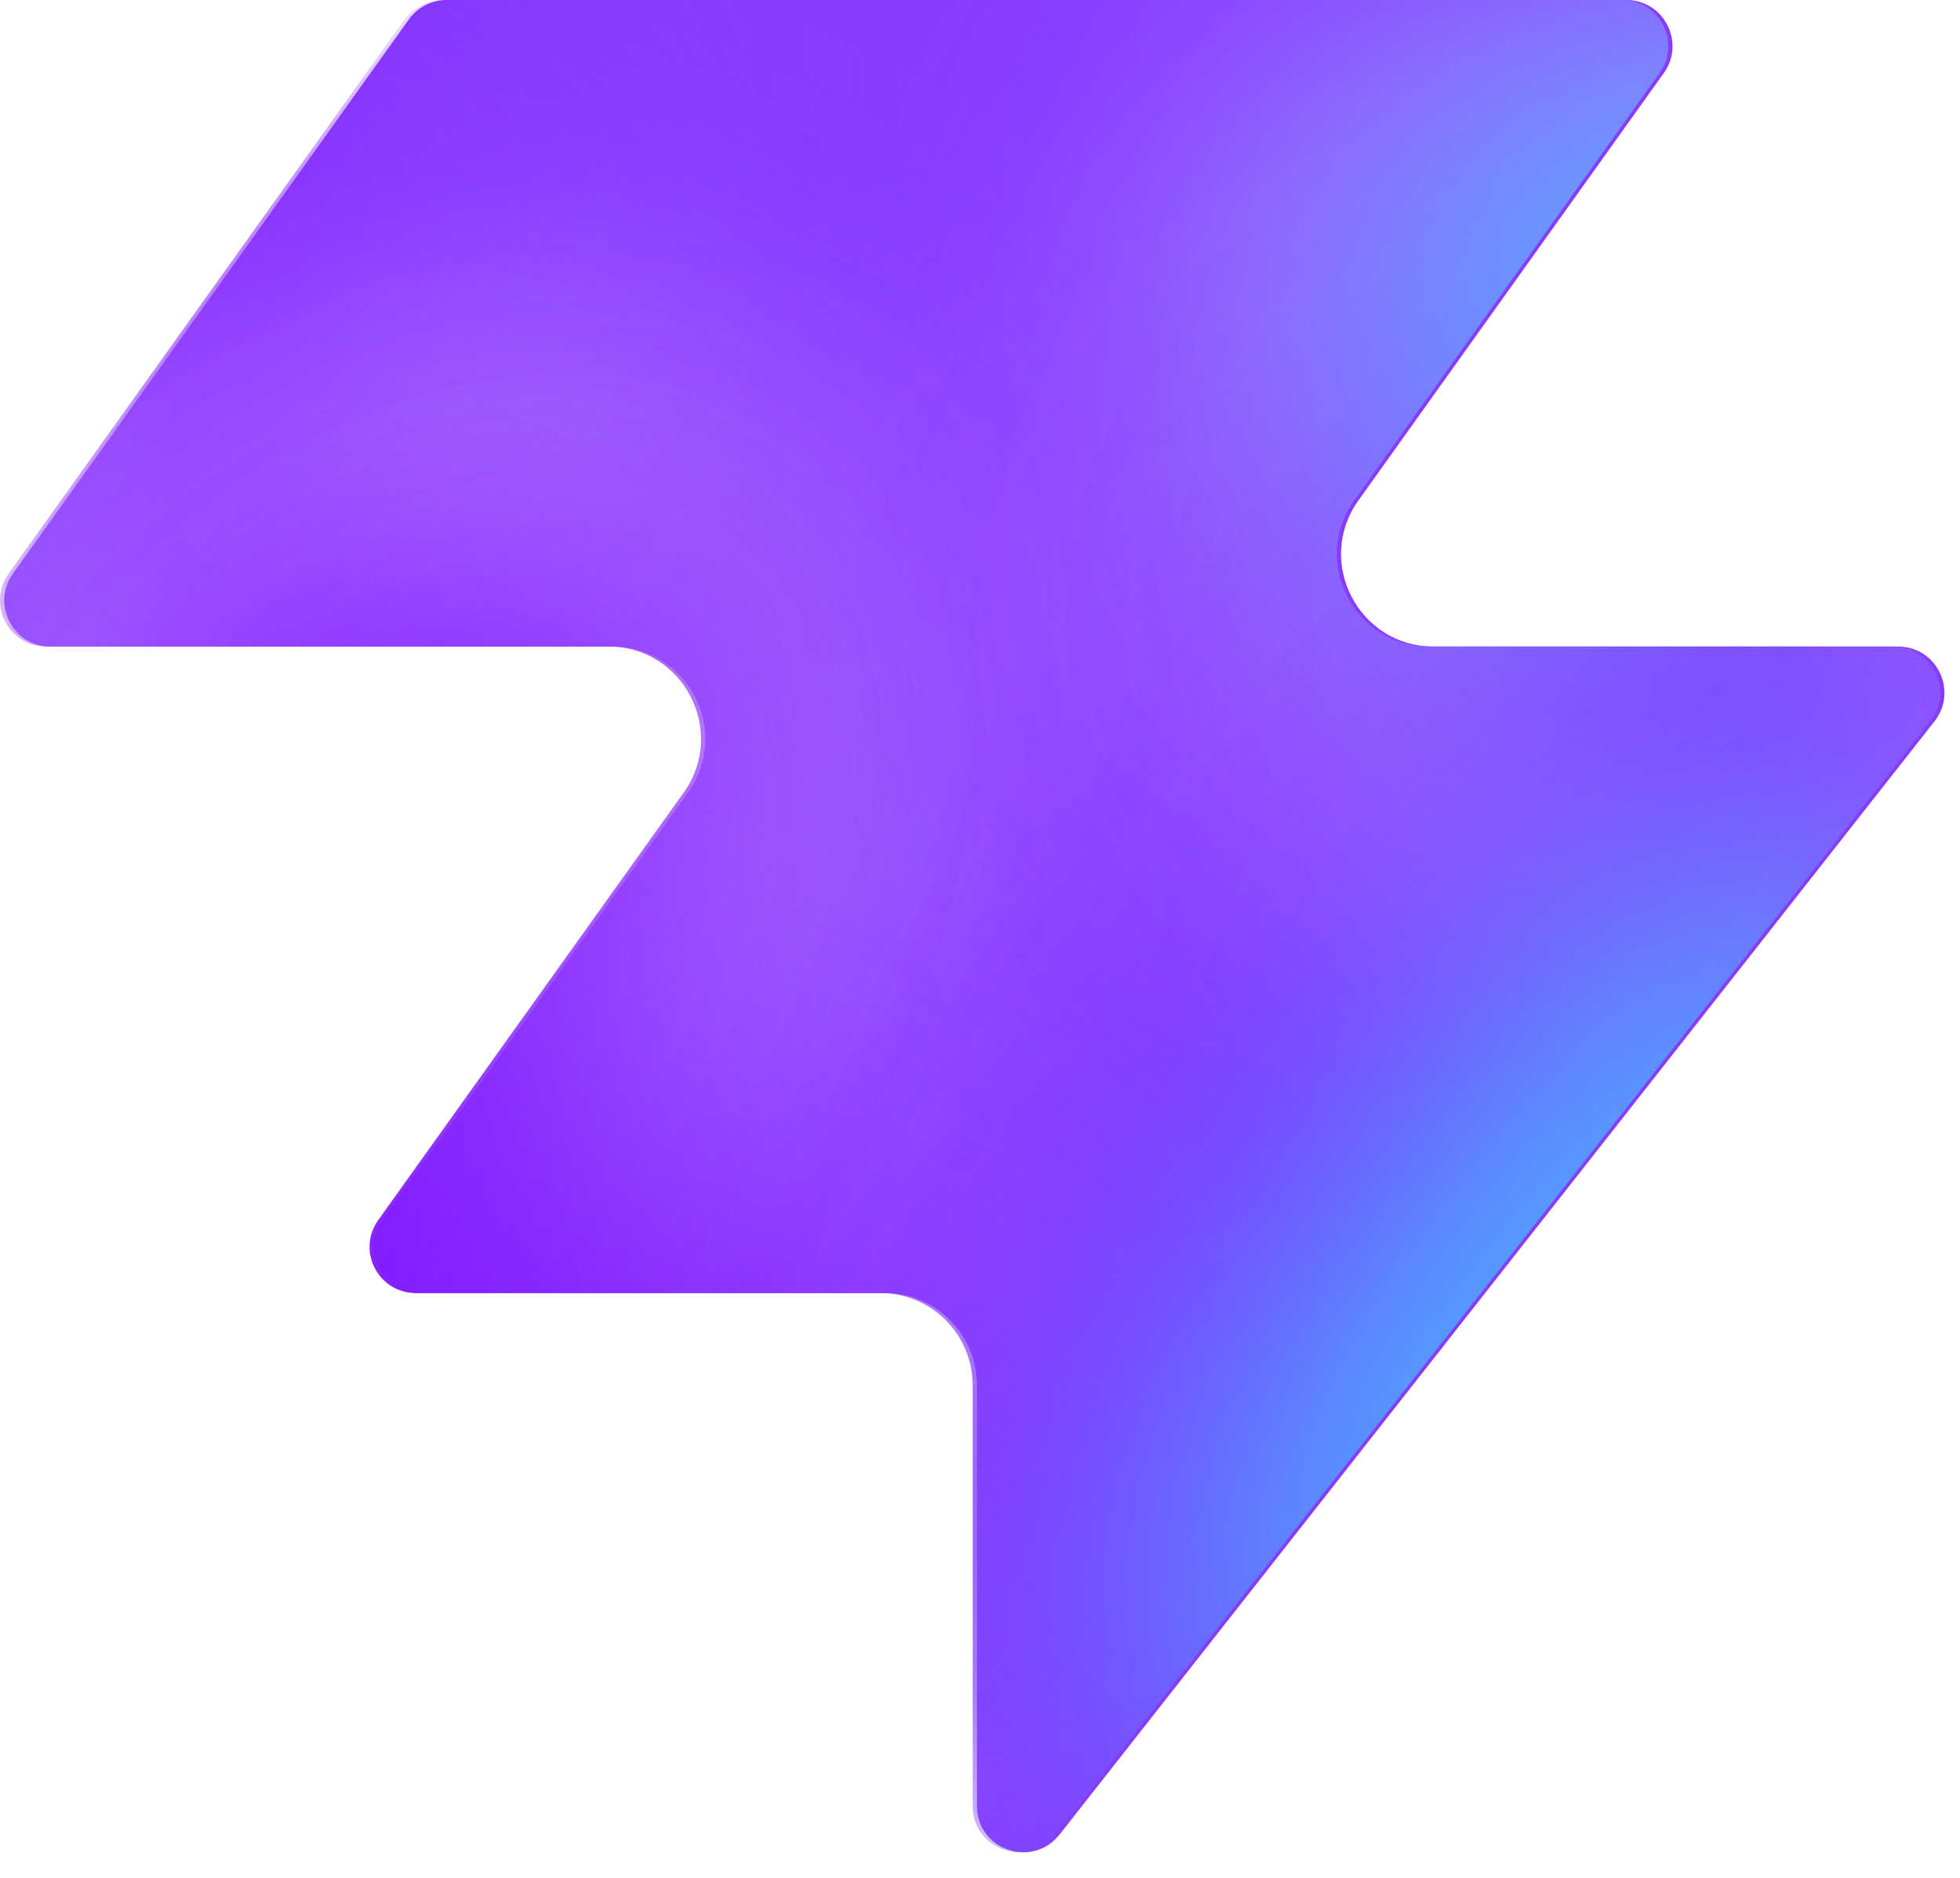
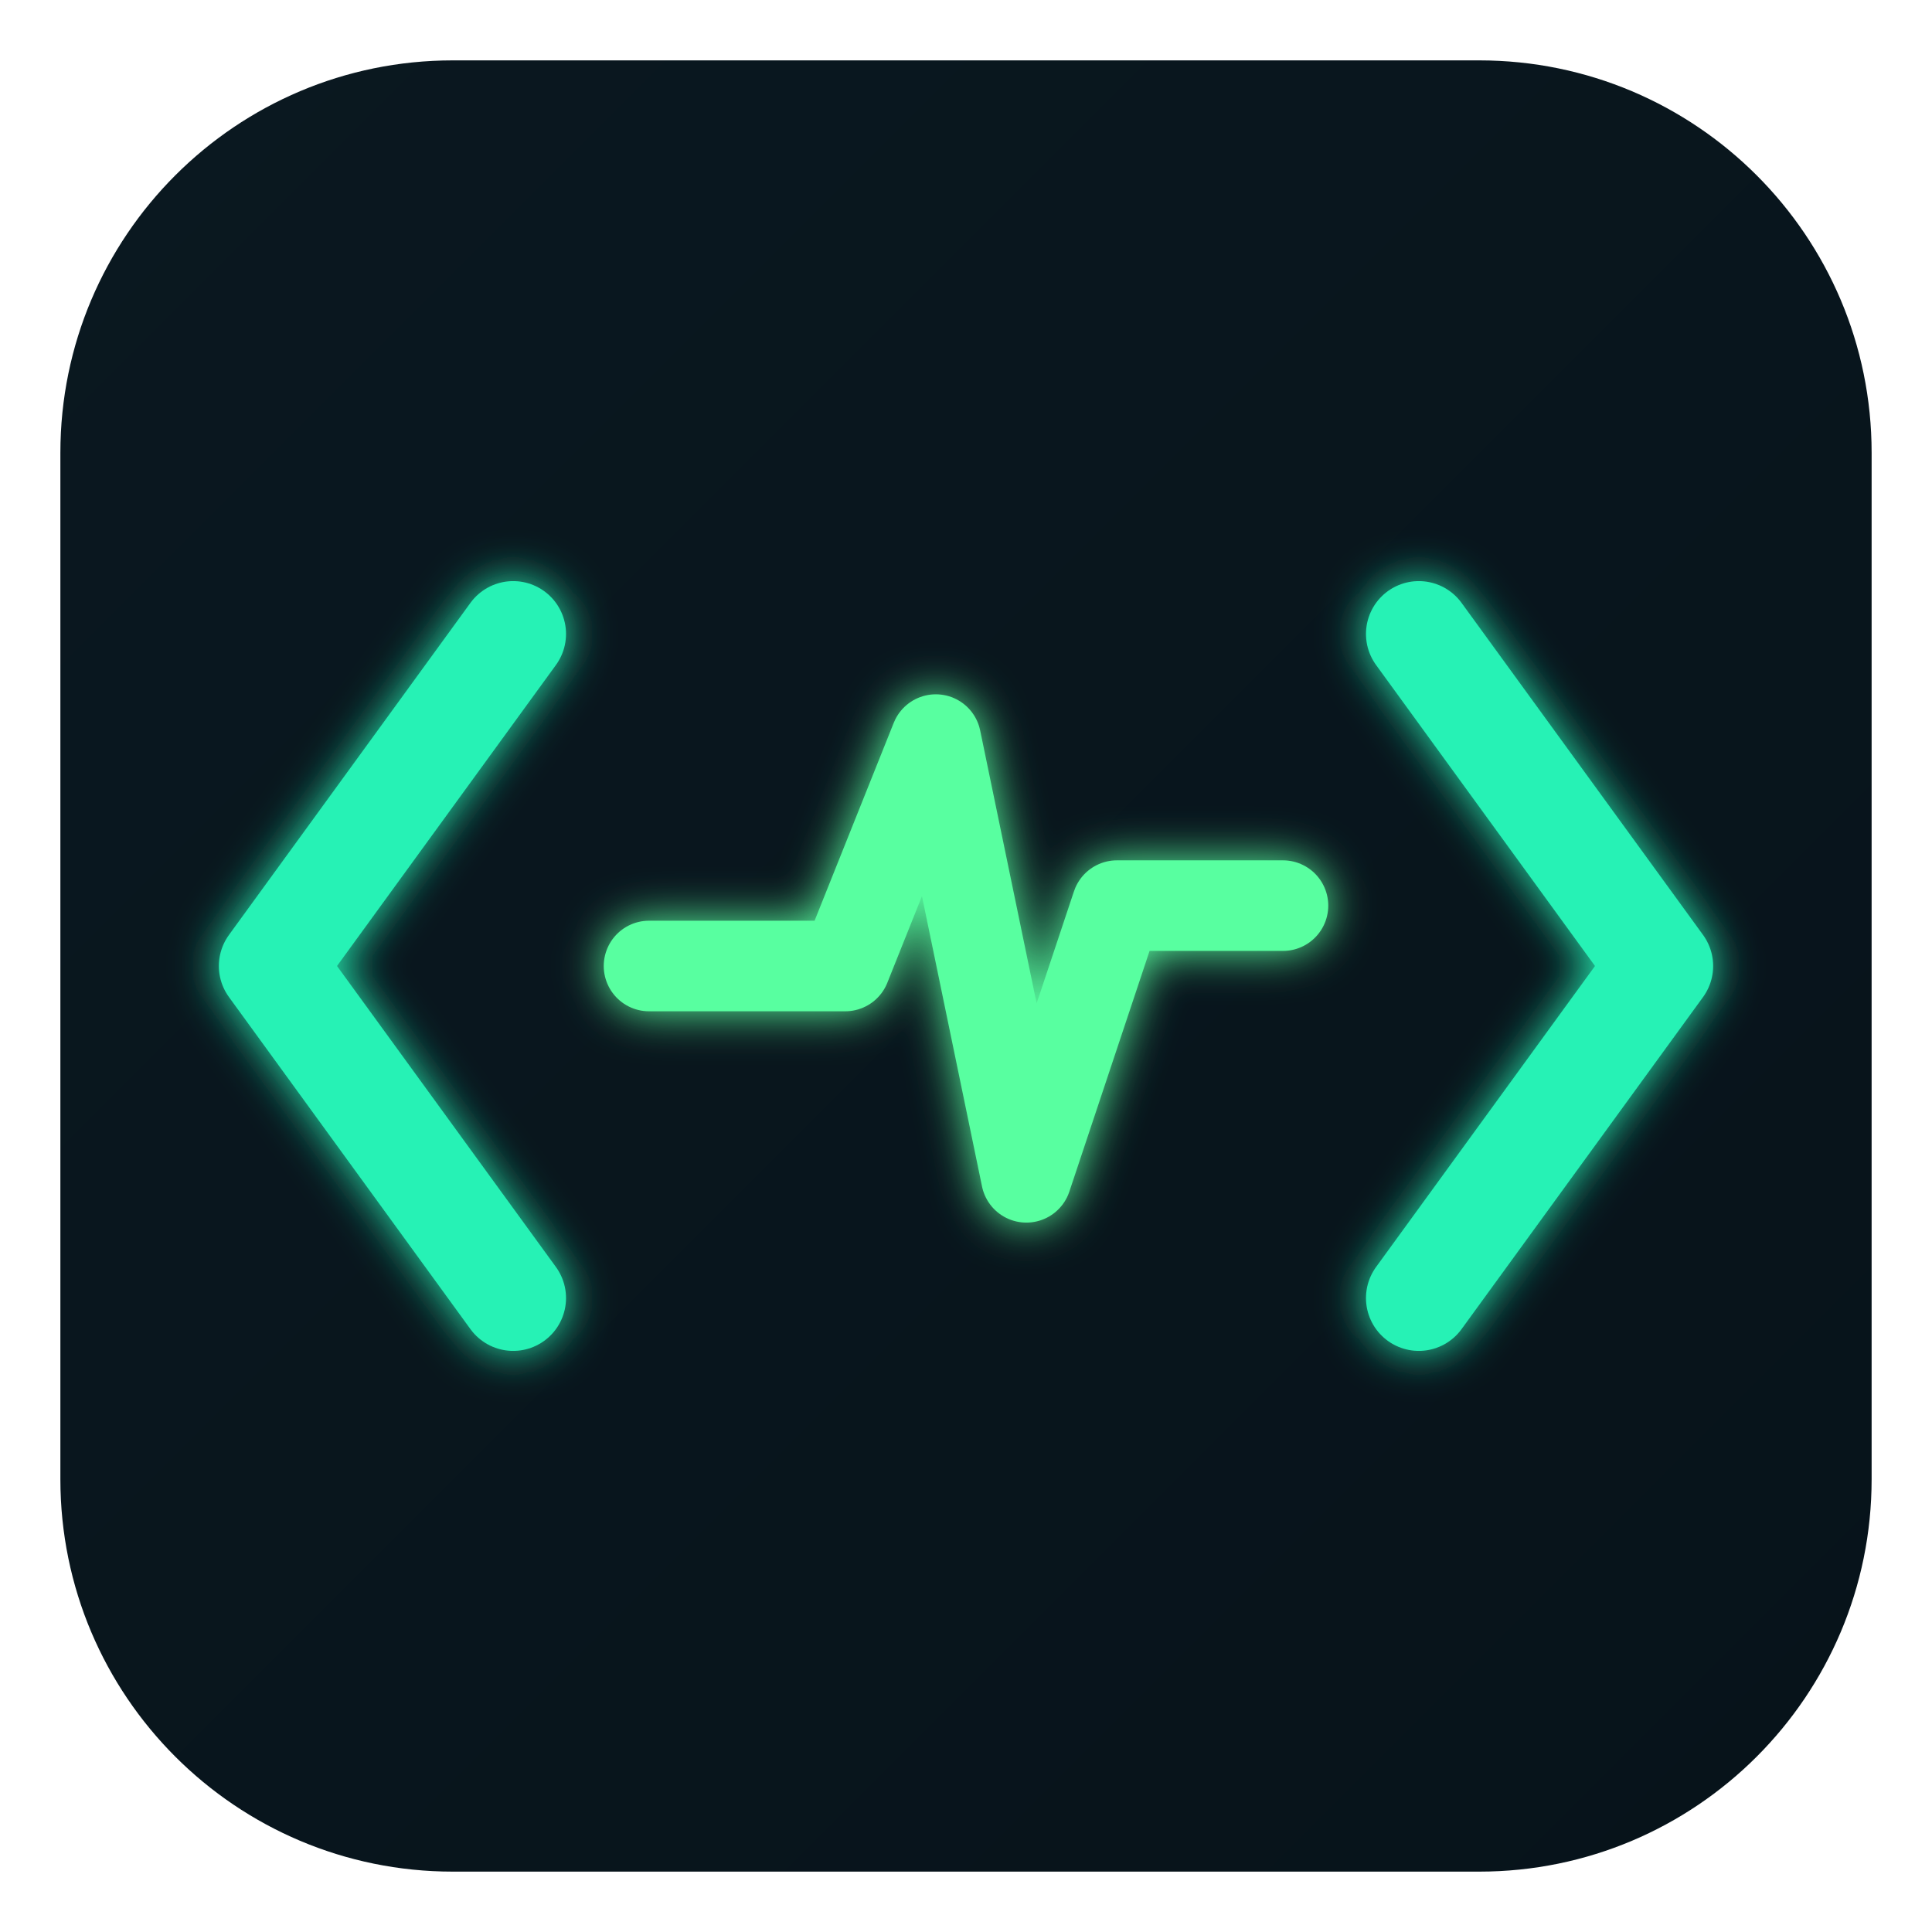
- <svg xmlns="http://www.w3.org/2000/svg" width="48" height="46" fill="none" viewBox="0 0 48 46">
-   <path fill="#863bff" d="M25.946 44.938c-.664.845-2.021.375-2.021-.698V33.937a2.26 2.26 0 0 0-2.262-2.262H10.287c-.92 0-1.456-1.04-.92-1.788l7.48-10.471c1.07-1.497 0-3.578-1.842-3.578H1.237c-.92 0-1.456-1.04-.92-1.788L10.013.474c.214-.297.556-.474.92-.474h28.894c.92 0 1.456 1.04.92 1.788l-7.48 10.471c-1.07 1.498 0 3.579 1.842 3.579h11.377c.943 0 1.473 1.088.89 1.83L25.947 44.94z" style="fill:#863bff;fill:color(display-p3 .525 .23 1);fill-opacity:1" />
-   <mask id="a" width="48" height="46" x="0" y="0" maskUnits="userSpaceOnUse" style="mask-type:alpha">
-     <path fill="#000" d="M25.842 44.938c-.664.844-2.021.375-2.021-.698V33.937a2.26 2.26 0 0 0-2.262-2.262H10.183c-.92 0-1.456-1.04-.92-1.788l7.48-10.471c1.07-1.498 0-3.579-1.842-3.579H1.133c-.92 0-1.456-1.04-.92-1.787L9.91.473c.214-.297.556-.474.92-.474h28.894c.92 0 1.456 1.04.92 1.788l-7.48 10.471c-1.07 1.498 0 3.578 1.842 3.578h11.377c.943 0 1.473 1.088.89 1.832L25.843 44.94z" style="fill:#000;fill-opacity:1" />
-   </mask>
-   <g mask="url(#a)">
-     <g filter="url(#b)">
-       <ellipse cx="5.508" cy="14.704" fill="#ede6ff" rx="5.508" ry="14.704" style="fill:#ede6ff;fill:color(display-p3 .927 .903 1);fill-opacity:1" transform="matrix(.00324 1 1 -.00324 -4.47 31.516)" />
-     </g>
-     <g filter="url(#c)">
-       <ellipse cx="10.399" cy="29.851" fill="#ede6ff" rx="10.399" ry="29.851" style="fill:#ede6ff;fill:color(display-p3 .927 .903 1);fill-opacity:1" transform="matrix(.00324 1 1 -.00324 -39.328 7.883)" />
-     </g>
-     <g filter="url(#d)">
-       <ellipse cx="5.508" cy="30.487" fill="#7e14ff" rx="5.508" ry="30.487" style="fill:#7e14ff;fill:color(display-p3 .492 .077 1);fill-opacity:1" transform="rotate(89.814 -25.913 -14.639)scale(1 -1)" />
-     </g>
-     <g filter="url(#e)">
-       <ellipse cx="5.508" cy="30.599" fill="#7e14ff" rx="5.508" ry="30.599" style="fill:#7e14ff;fill:color(display-p3 .492 .077 1);fill-opacity:1" transform="rotate(89.814 -32.644 -3.334)scale(1 -1)" />
-     </g>
-     <g filter="url(#f)">
-       <ellipse cx="5.508" cy="30.599" fill="#7e14ff" rx="5.508" ry="30.599" style="fill:#7e14ff;fill:color(display-p3 .492 .077 1);fill-opacity:1" transform="matrix(.00324 1 1 -.00324 -34.34 30.47)" />
-     </g>
-     <g filter="url(#g)">
-       <ellipse cx="14.072" cy="22.078" fill="#ede6ff" rx="14.072" ry="22.078" style="fill:#ede6ff;fill:color(display-p3 .927 .903 1);fill-opacity:1" transform="rotate(93.35 24.506 48.493)scale(-1 1)" />
-     </g>
-     <g filter="url(#h)">
-       <ellipse cx="3.47" cy="21.501" fill="#7e14ff" rx="3.47" ry="21.501" style="fill:#7e14ff;fill:color(display-p3 .492 .077 1);fill-opacity:1" transform="rotate(89.009 28.708 47.59)scale(-1 1)" />
-     </g>
-     <g filter="url(#i)">
-       <ellipse cx="3.47" cy="21.501" fill="#7e14ff" rx="3.47" ry="21.501" style="fill:#7e14ff;fill:color(display-p3 .492 .077 1);fill-opacity:1" transform="rotate(89.009 28.708 47.59)scale(-1 1)" />
-     </g>
-     <g filter="url(#j)">
-       <ellipse cx=".387" cy="8.972" fill="#7e14ff" rx="4.407" ry="29.108" style="fill:#7e14ff;fill:color(display-p3 .492 .077 1);fill-opacity:1" transform="rotate(39.51 .387 8.972)" />
-     </g>
-     <g filter="url(#k)">
-       <ellipse cx="47.523" cy="-6.092" fill="#7e14ff" rx="4.407" ry="29.108" style="fill:#7e14ff;fill:color(display-p3 .492 .077 1);fill-opacity:1" transform="rotate(37.892 47.523 -6.092)" />
-     </g>
-     <g filter="url(#l)">
-       <ellipse cx="41.412" cy="6.333" fill="#47bfff" rx="5.971" ry="9.665" style="fill:#47bfff;fill:color(display-p3 .28 .748 1);fill-opacity:1" transform="rotate(37.892 41.412 6.333)" />
-     </g>
-     <g filter="url(#m)">
-       <ellipse cx="-1.879" cy="38.332" fill="#7e14ff" rx="4.407" ry="29.108" style="fill:#7e14ff;fill:color(display-p3 .492 .077 1);fill-opacity:1" transform="rotate(37.892 -1.88 38.332)" />
-     </g>
-     <g filter="url(#n)">
-       <ellipse cx="-1.879" cy="38.332" fill="#7e14ff" rx="4.407" ry="29.108" style="fill:#7e14ff;fill:color(display-p3 .492 .077 1);fill-opacity:1" transform="rotate(37.892 -1.88 38.332)" />
-     </g>
-     <g filter="url(#o)">
-       <ellipse cx="35.651" cy="29.907" fill="#7e14ff" rx="4.407" ry="29.108" style="fill:#7e14ff;fill:color(display-p3 .492 .077 1);fill-opacity:1" transform="rotate(37.892 35.651 29.907)" />
-     </g>
-     <g filter="url(#p)">
-       <ellipse cx="38.418" cy="32.4" fill="#47bfff" rx="5.971" ry="15.297" style="fill:#47bfff;fill:color(display-p3 .28 .748 1);fill-opacity:1" transform="rotate(37.892 38.418 32.4)" />
-     </g>
-   </g>
+ <svg xmlns="http://www.w3.org/2000/svg" viewBox="0 0 256 256" role="img" aria-label="DevLounge Pulse">
  <defs>
-     <filter id="b" width="60.045" height="41.654" x="-19.77" y="16.149" color-interpolation-filters="sRGB" filterUnits="userSpaceOnUse">
-       <feFlood flood-opacity="0" result="BackgroundImageFix" />
-       <feBlend in="SourceGraphic" in2="BackgroundImageFix" result="shape" />
-       <feGaussianBlur result="effect1_foregroundBlur_2002_17158" stdDeviation="7.659" />
-     </filter>
-     <filter id="c" width="90.34" height="51.437" x="-54.613" y="-7.533" color-interpolation-filters="sRGB" filterUnits="userSpaceOnUse">
-       <feFlood flood-opacity="0" result="BackgroundImageFix" />
-       <feBlend in="SourceGraphic" in2="BackgroundImageFix" result="shape" />
-       <feGaussianBlur result="effect1_foregroundBlur_2002_17158" stdDeviation="7.659" />
-     </filter>
-     <filter id="d" width="79.355" height="29.4" x="-49.64" y="2.03" color-interpolation-filters="sRGB" filterUnits="userSpaceOnUse">
-       <feFlood flood-opacity="0" result="BackgroundImageFix" />
-       <feBlend in="SourceGraphic" in2="BackgroundImageFix" result="shape" />
-       <feGaussianBlur result="effect1_foregroundBlur_2002_17158" stdDeviation="4.596" />
-     </filter>
-     <filter id="e" width="79.579" height="29.4" x="-45.045" y="20.029" color-interpolation-filters="sRGB" filterUnits="userSpaceOnUse">
-       <feFlood flood-opacity="0" result="BackgroundImageFix" />
-       <feBlend in="SourceGraphic" in2="BackgroundImageFix" result="shape" />
-       <feGaussianBlur result="effect1_foregroundBlur_2002_17158" stdDeviation="4.596" />
-     </filter>
-     <filter id="f" width="79.579" height="29.4" x="-43.513" y="21.178" color-interpolation-filters="sRGB" filterUnits="userSpaceOnUse">
-       <feFlood flood-opacity="0" result="BackgroundImageFix" />
-       <feBlend in="SourceGraphic" in2="BackgroundImageFix" result="shape" />
-       <feGaussianBlur result="effect1_foregroundBlur_2002_17158" stdDeviation="4.596" />
-     </filter>
-     <filter id="g" width="74.749" height="58.852" x="15.756" y="-17.901" color-interpolation-filters="sRGB" filterUnits="userSpaceOnUse">
-       <feFlood flood-opacity="0" result="BackgroundImageFix" />
-       <feBlend in="SourceGraphic" in2="BackgroundImageFix" result="shape" />
-       <feGaussianBlur result="effect1_foregroundBlur_2002_17158" stdDeviation="7.659" />
-     </filter>
-     <filter id="h" width="61.377" height="25.362" x="23.548" y="2.284" color-interpolation-filters="sRGB" filterUnits="userSpaceOnUse">
-       <feFlood flood-opacity="0" result="BackgroundImageFix" />
-       <feBlend in="SourceGraphic" in2="BackgroundImageFix" result="shape" />
-       <feGaussianBlur result="effect1_foregroundBlur_2002_17158" stdDeviation="4.596" />
-     </filter>
-     <filter id="i" width="61.377" height="25.362" x="23.548" y="2.284" color-interpolation-filters="sRGB" filterUnits="userSpaceOnUse">
-       <feFlood flood-opacity="0" result="BackgroundImageFix" />
-       <feBlend in="SourceGraphic" in2="BackgroundImageFix" result="shape" />
-       <feGaussianBlur result="effect1_foregroundBlur_2002_17158" stdDeviation="4.596" />
-     </filter>
-     <filter id="j" width="56.045" height="63.649" x="-27.636" y="-22.853" color-interpolation-filters="sRGB" filterUnits="userSpaceOnUse">
-       <feFlood flood-opacity="0" result="BackgroundImageFix" />
-       <feBlend in="SourceGraphic" in2="BackgroundImageFix" result="shape" />
-       <feGaussianBlur result="effect1_foregroundBlur_2002_17158" stdDeviation="4.596" />
-     </filter>
-     <filter id="k" width="54.814" height="64.646" x="20.116" y="-38.415" color-interpolation-filters="sRGB" filterUnits="userSpaceOnUse">
-       <feFlood flood-opacity="0" result="BackgroundImageFix" />
-       <feBlend in="SourceGraphic" in2="BackgroundImageFix" result="shape" />
-       <feGaussianBlur result="effect1_foregroundBlur_2002_17158" stdDeviation="4.596" />
-     </filter>
-     <filter id="l" width="33.541" height="35.313" x="24.641" y="-11.323" color-interpolation-filters="sRGB" filterUnits="userSpaceOnUse">
-       <feFlood flood-opacity="0" result="BackgroundImageFix" />
-       <feBlend in="SourceGraphic" in2="BackgroundImageFix" result="shape" />
-       <feGaussianBlur result="effect1_foregroundBlur_2002_17158" stdDeviation="4.596" />
-     </filter>
-     <filter id="m" width="54.814" height="64.646" x="-29.286" y="6.009" color-interpolation-filters="sRGB" filterUnits="userSpaceOnUse">
-       <feFlood flood-opacity="0" result="BackgroundImageFix" />
-       <feBlend in="SourceGraphic" in2="BackgroundImageFix" result="shape" />
-       <feGaussianBlur result="effect1_foregroundBlur_2002_17158" stdDeviation="4.596" />
-     </filter>
-     <filter id="n" width="54.814" height="64.646" x="-29.286" y="6.009" color-interpolation-filters="sRGB" filterUnits="userSpaceOnUse">
-       <feFlood flood-opacity="0" result="BackgroundImageFix" />
-       <feBlend in="SourceGraphic" in2="BackgroundImageFix" result="shape" />
-       <feGaussianBlur result="effect1_foregroundBlur_2002_17158" stdDeviation="4.596" />
-     </filter>
-     <filter id="o" width="54.814" height="64.646" x="8.244" y="-2.416" color-interpolation-filters="sRGB" filterUnits="userSpaceOnUse">
-       <feFlood flood-opacity="0" result="BackgroundImageFix" />
-       <feBlend in="SourceGraphic" in2="BackgroundImageFix" result="shape" />
-       <feGaussianBlur result="effect1_foregroundBlur_2002_17158" stdDeviation="4.596" />
-     </filter>
-     <filter id="p" width="39.409" height="43.623" x="18.713" y="10.588" color-interpolation-filters="sRGB" filterUnits="userSpaceOnUse">
-       <feFlood flood-opacity="0" result="BackgroundImageFix" />
-       <feBlend in="SourceGraphic" in2="BackgroundImageFix" result="shape" />
-       <feGaussianBlur result="effect1_foregroundBlur_2002_17158" stdDeviation="4.596" />
+     <linearGradient id="bg" x1="0" y1="0" x2="1" y2="1">
+       <stop offset="0%" stop-color="#0A1820" />
+       <stop offset="100%" stop-color="#07131A" />
+     </linearGradient>
+     <filter id="glow" x="-50%" y="-50%" width="200%" height="200%">
+       <feGaussianBlur stdDeviation="3" result="blur" />
+       <feMerge>
+         <feMergeNode in="blur" />
+         <feMergeNode in="SourceGraphic" />
+       </feMerge>
    </filter>
  </defs>
+   <rect x="8" y="8" width="240" height="240" rx="52" fill="url(#bg)" />
+   <g filter="url(#glow)" fill="none" stroke-linecap="round" stroke-linejoin="round">
+     <path d="M68 84L36 128L68 172" stroke="#26F2B5" stroke-width="14" />
+     <path d="M188 84L220 128L188 172" stroke="#26F2B5" stroke-width="14" />
+     <path d="M86 128H112L124 98L136 156L148 120H170" stroke="#59FFA0" stroke-width="12" />
+   </g>
</svg>
